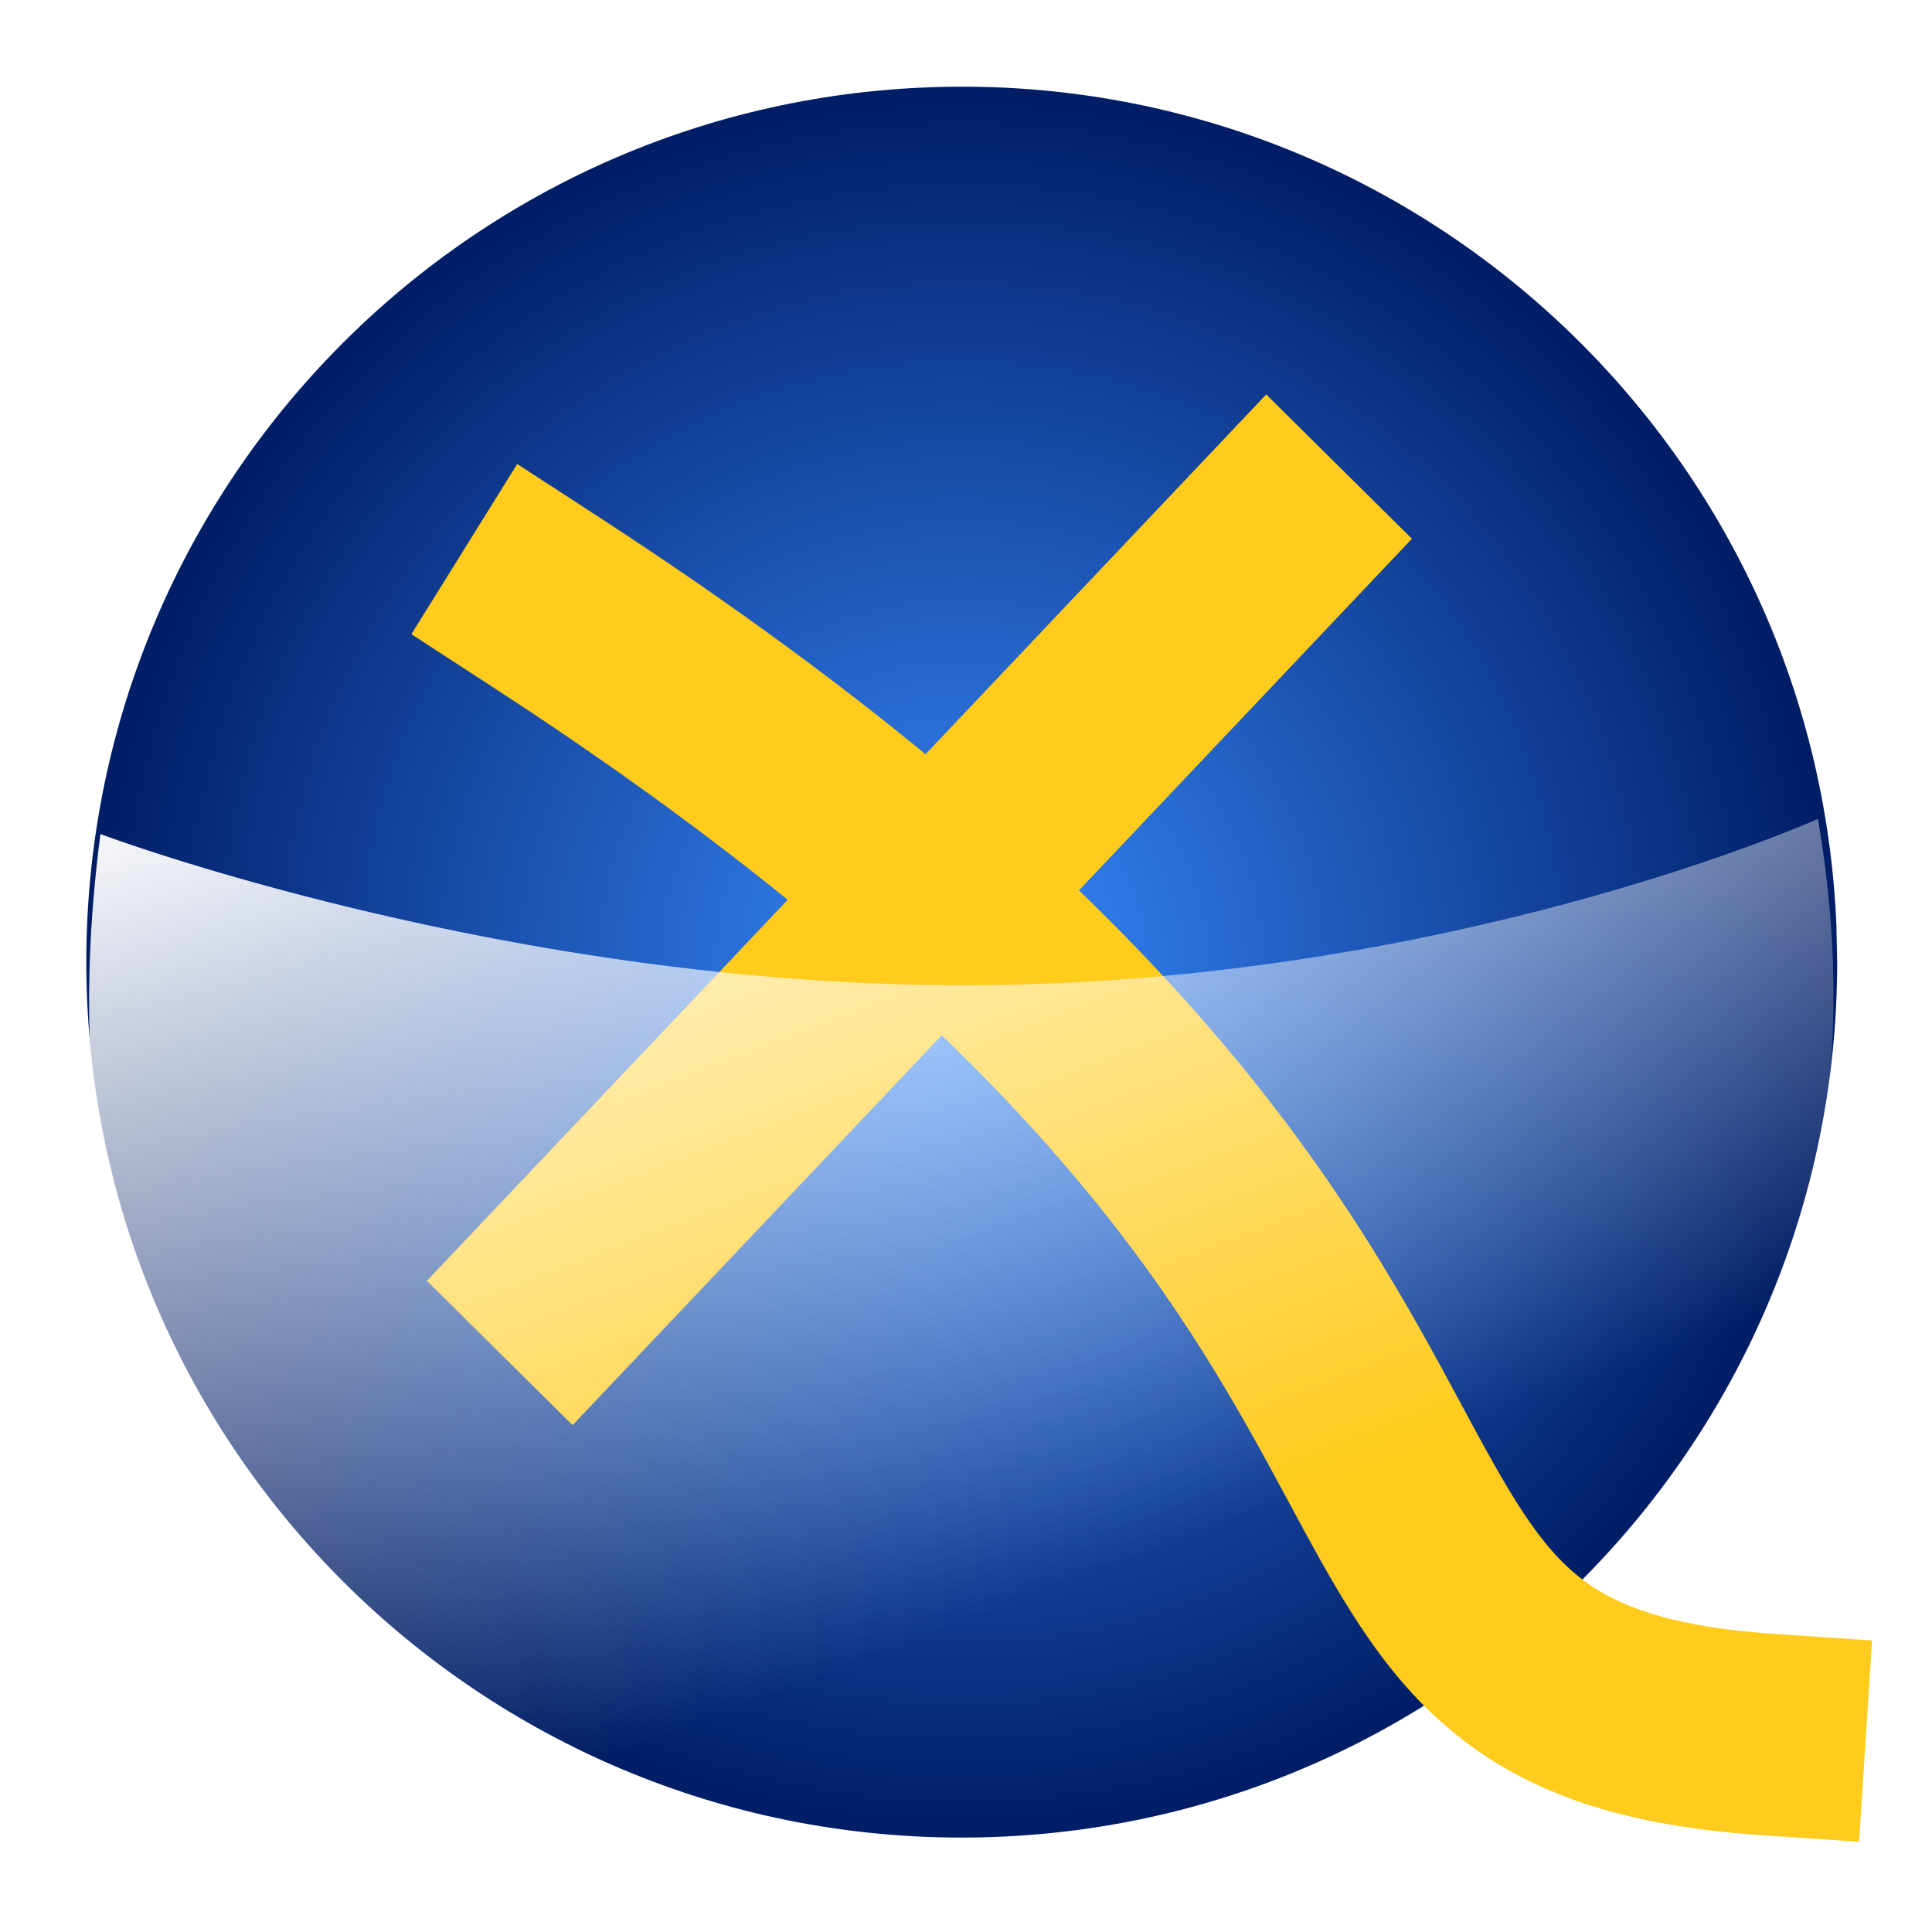
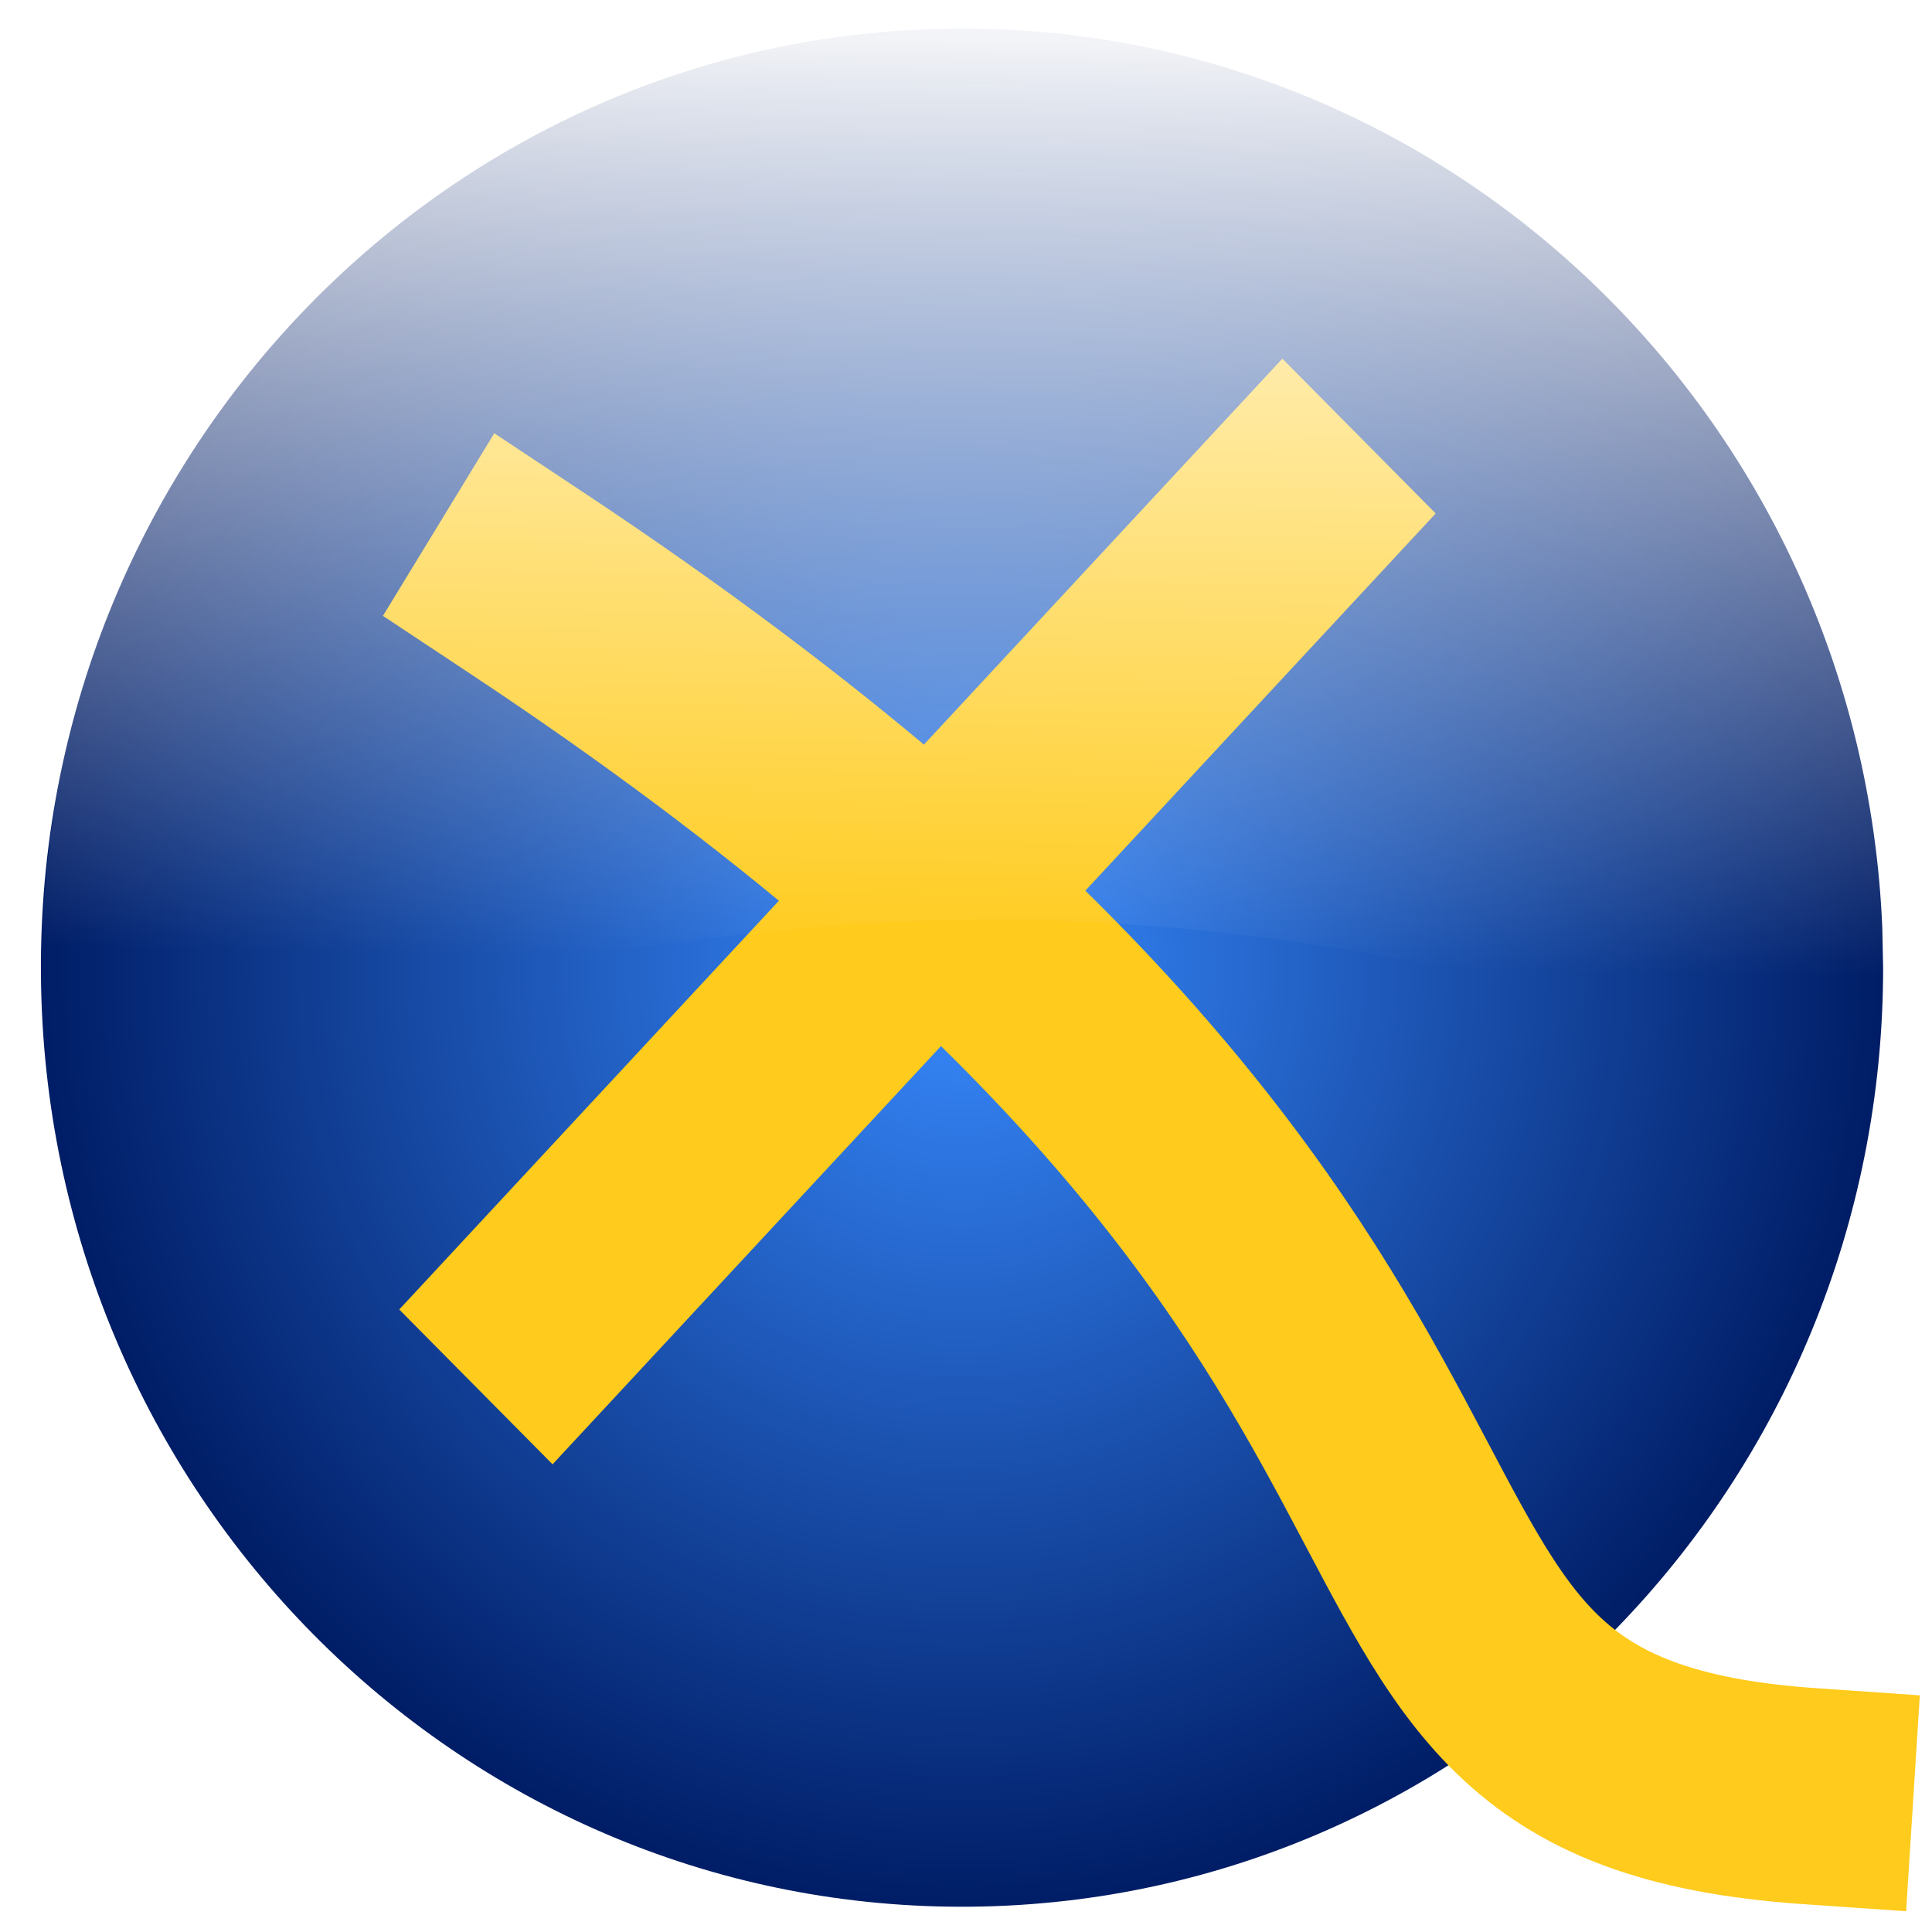
- <svg xmlns="http://www.w3.org/2000/svg" xmlns:xlink="http://www.w3.org/1999/xlink" width="128" height="128" id="svg2" version="1.1">
+ <svg xmlns="http://www.w3.org/2000/svg" xmlns:xlink="http://www.w3.org/1999/xlink" width="200" height="200" id="svg2" version="1.1">
  <defs id="defs15">
    <linearGradient id="linearGradient908">
      <stop style="stop-color:#000000;stop-opacity:1;" offset="0" id="stop910" />
      <stop style="stop-color:#000000;stop-opacity:0;" offset="1" id="stop912" />
    </linearGradient>
    <linearGradient id="linearGradient894">
-       <stop style="stop-color:#ffffff;stop-opacity:0;" offset="0" id="stop896" />
-       <stop style="stop-color:#ffffff;stop-opacity:1;" offset="1" id="stop898" />
+       <stop style="stop-color:#ffffff;stop-opacity:1;" offset="0" id="stop896" />
+       <stop style="stop-color:#ffffff;stop-opacity:0;" offset="1" id="stop898" />
    </linearGradient>
    <linearGradient id="linearGradient792">
      <stop style="stop-color:#388bff;stop-opacity:1;" offset="0" id="stop794" />
      <stop style="stop-color:#001d66;stop-opacity:1;" offset="1" id="stop796" />
    </linearGradient>
    <linearGradient xlink:href="#linearGradient908" id="linearGradient914" x1="30.003" y1="77.408" x2="122.997" y2="77.408" gradientUnits="userSpaceOnUse" />
    <radialGradient xlink:href="#linearGradient792" id="radialGradient932" gradientUnits="userSpaceOnUse" gradientTransform="matrix(1,0,0,0.9848485,0,1.00178)" cx="68.6" cy="66.117" fx="68.6" fy="66.117" r="47.162" />
-     <linearGradient xlink:href="#linearGradient894" id="linearGradient946" gradientUnits="userSpaceOnUse" x1="17.161" y1="38.631" x2="58.752" y2="18.429" gradientTransform="matrix(0,-1.490798,1.892938,0,-7.996813,132.6135)" />
+     <linearGradient xlink:href="#linearGradient894" id="linearGradient946" gradientUnits="userSpaceOnUse" x1="6.489" y1="24.249" x2="46.657" y2="23.472" gradientTransform="matrix(0,2.510047,2.957446,0,-9.403535,-90.16202)" />
  </defs>
-   <g id="Background" style="display:inline">
-     <path style="fill:url(#radialGradient932);fill-opacity:1;stroke:none" id="path19" d="m 115.762,66.117 a 47.162,46.448 0 1 1 -0.042,-1.963" transform="matrix(1.229797,0,0,1.248717,-20.64555,-18.81396)" />
-     <path style="fill:none;stroke:#000000;stroke-width:1px;stroke-linecap:butt;stroke-linejoin:miter;stroke-opacity:1" d="M 0,0" id="path7" />
-     <g id="g802" style="stroke:#ffcb1c;stroke-opacity:1" transform="matrix(1.00562,0,0,1.028472,-0.4299362,-2.203968)">
+   <g id="Background" style="display:inline" transform="translate(0,72)">
+     <path style="fill:url(#radialGradient932);fill-opacity:1;stroke:none" id="path19" d="m 115.762,66.117 a 47.162,46.448 0 1 1 -0.042,-1.963" transform="matrix(2.021815,0,0,2.093003,-39.10907,-110.2073)" />
+     <path style="fill:none;stroke:#000000;stroke-width:1.66px;stroke-linecap:butt;stroke-linejoin:miter;stroke-opacity:1" d="M -5.167,-78.673" id="path7" />
+     <g id="g802" style="stroke:#ffcb1c;stroke-opacity:1" transform="matrix(1.653264,0,0,1.723846,-5.874121,-82.36686)">
      <path id="path9" d="M 38,84.5 84,37" style="fill:none;stroke:#ffcb1c;stroke-width:13.363px;stroke-linecap:square;stroke-linejoin:miter;stroke-opacity:1" />
      <path id="path11" d="m 36.5,41 c 69.976,44.491 44.906,70.529 80.352,72.875" style="fill:none;stroke:#ffcb1c;stroke-width:12.994px;stroke-linecap:square;stroke-linejoin:miter;stroke-opacity:1" />
    </g>
  </g>
-   <g id="layer4" style="display:none">
-     <path style="fill:none;stroke:#ffd418;stroke-width:2.067;stroke-miterlimit:4;stroke-opacity:1;stroke-dasharray:none" id="path928" d="m 118.013,63.119 a 57.805,61.143 0 1 1 -115.61,0 57.805,61.143 0 1 1 115.61,0 z" transform="matrix(0.9950037,0,0,0.9406913,3.803073,4.398441)" />
+   <g id="layer4" style="display:none" transform="translate(0,72)">
+     <path style="fill:none;stroke:#ffd418;stroke-width:2.067;stroke-miterlimit:4;stroke-opacity:1;stroke-dasharray:none" id="path928" d="m 118.013,63.119 a 57.805,61.143 0 1 1 -115.61,0 57.805,61.143 0 1 1 115.61,0 z" transform="matrix(1.63581,0,0,1.576714,1.085048,-71.30041)" />
  </g>
-   <g id="layer5">
-     <path style="fill:url(#linearGradient946);fill-opacity:1;stroke:none" d="M 120.441,54.257 C 127.793,96.971 94.454,120.359 63.008,120.293 31.827,120.227 0.633,101.296 6.654,55.26 c 0,0 26.965,10.137 57.711,10.013 31.821,-0.128 56.076,-11.017 56.076,-11.017 z" id="path935" />
+   <g id="layer5" transform="translate(0,72)">
+     <path style="fill:url(#linearGradient946);fill-opacity:1;stroke:none" d="M 194.36,41.767 C 203.265,-22.99 151.693,-69.017 101.532,-69.418 52.817,-69.807 -1.083,-32.83 4.71,40.589 c 0,0 50.905,-17.58 98.941,-17.371 49.715,0.216 90.708,18.549 90.708,18.549 z" id="path935" />
  </g>
</svg>
